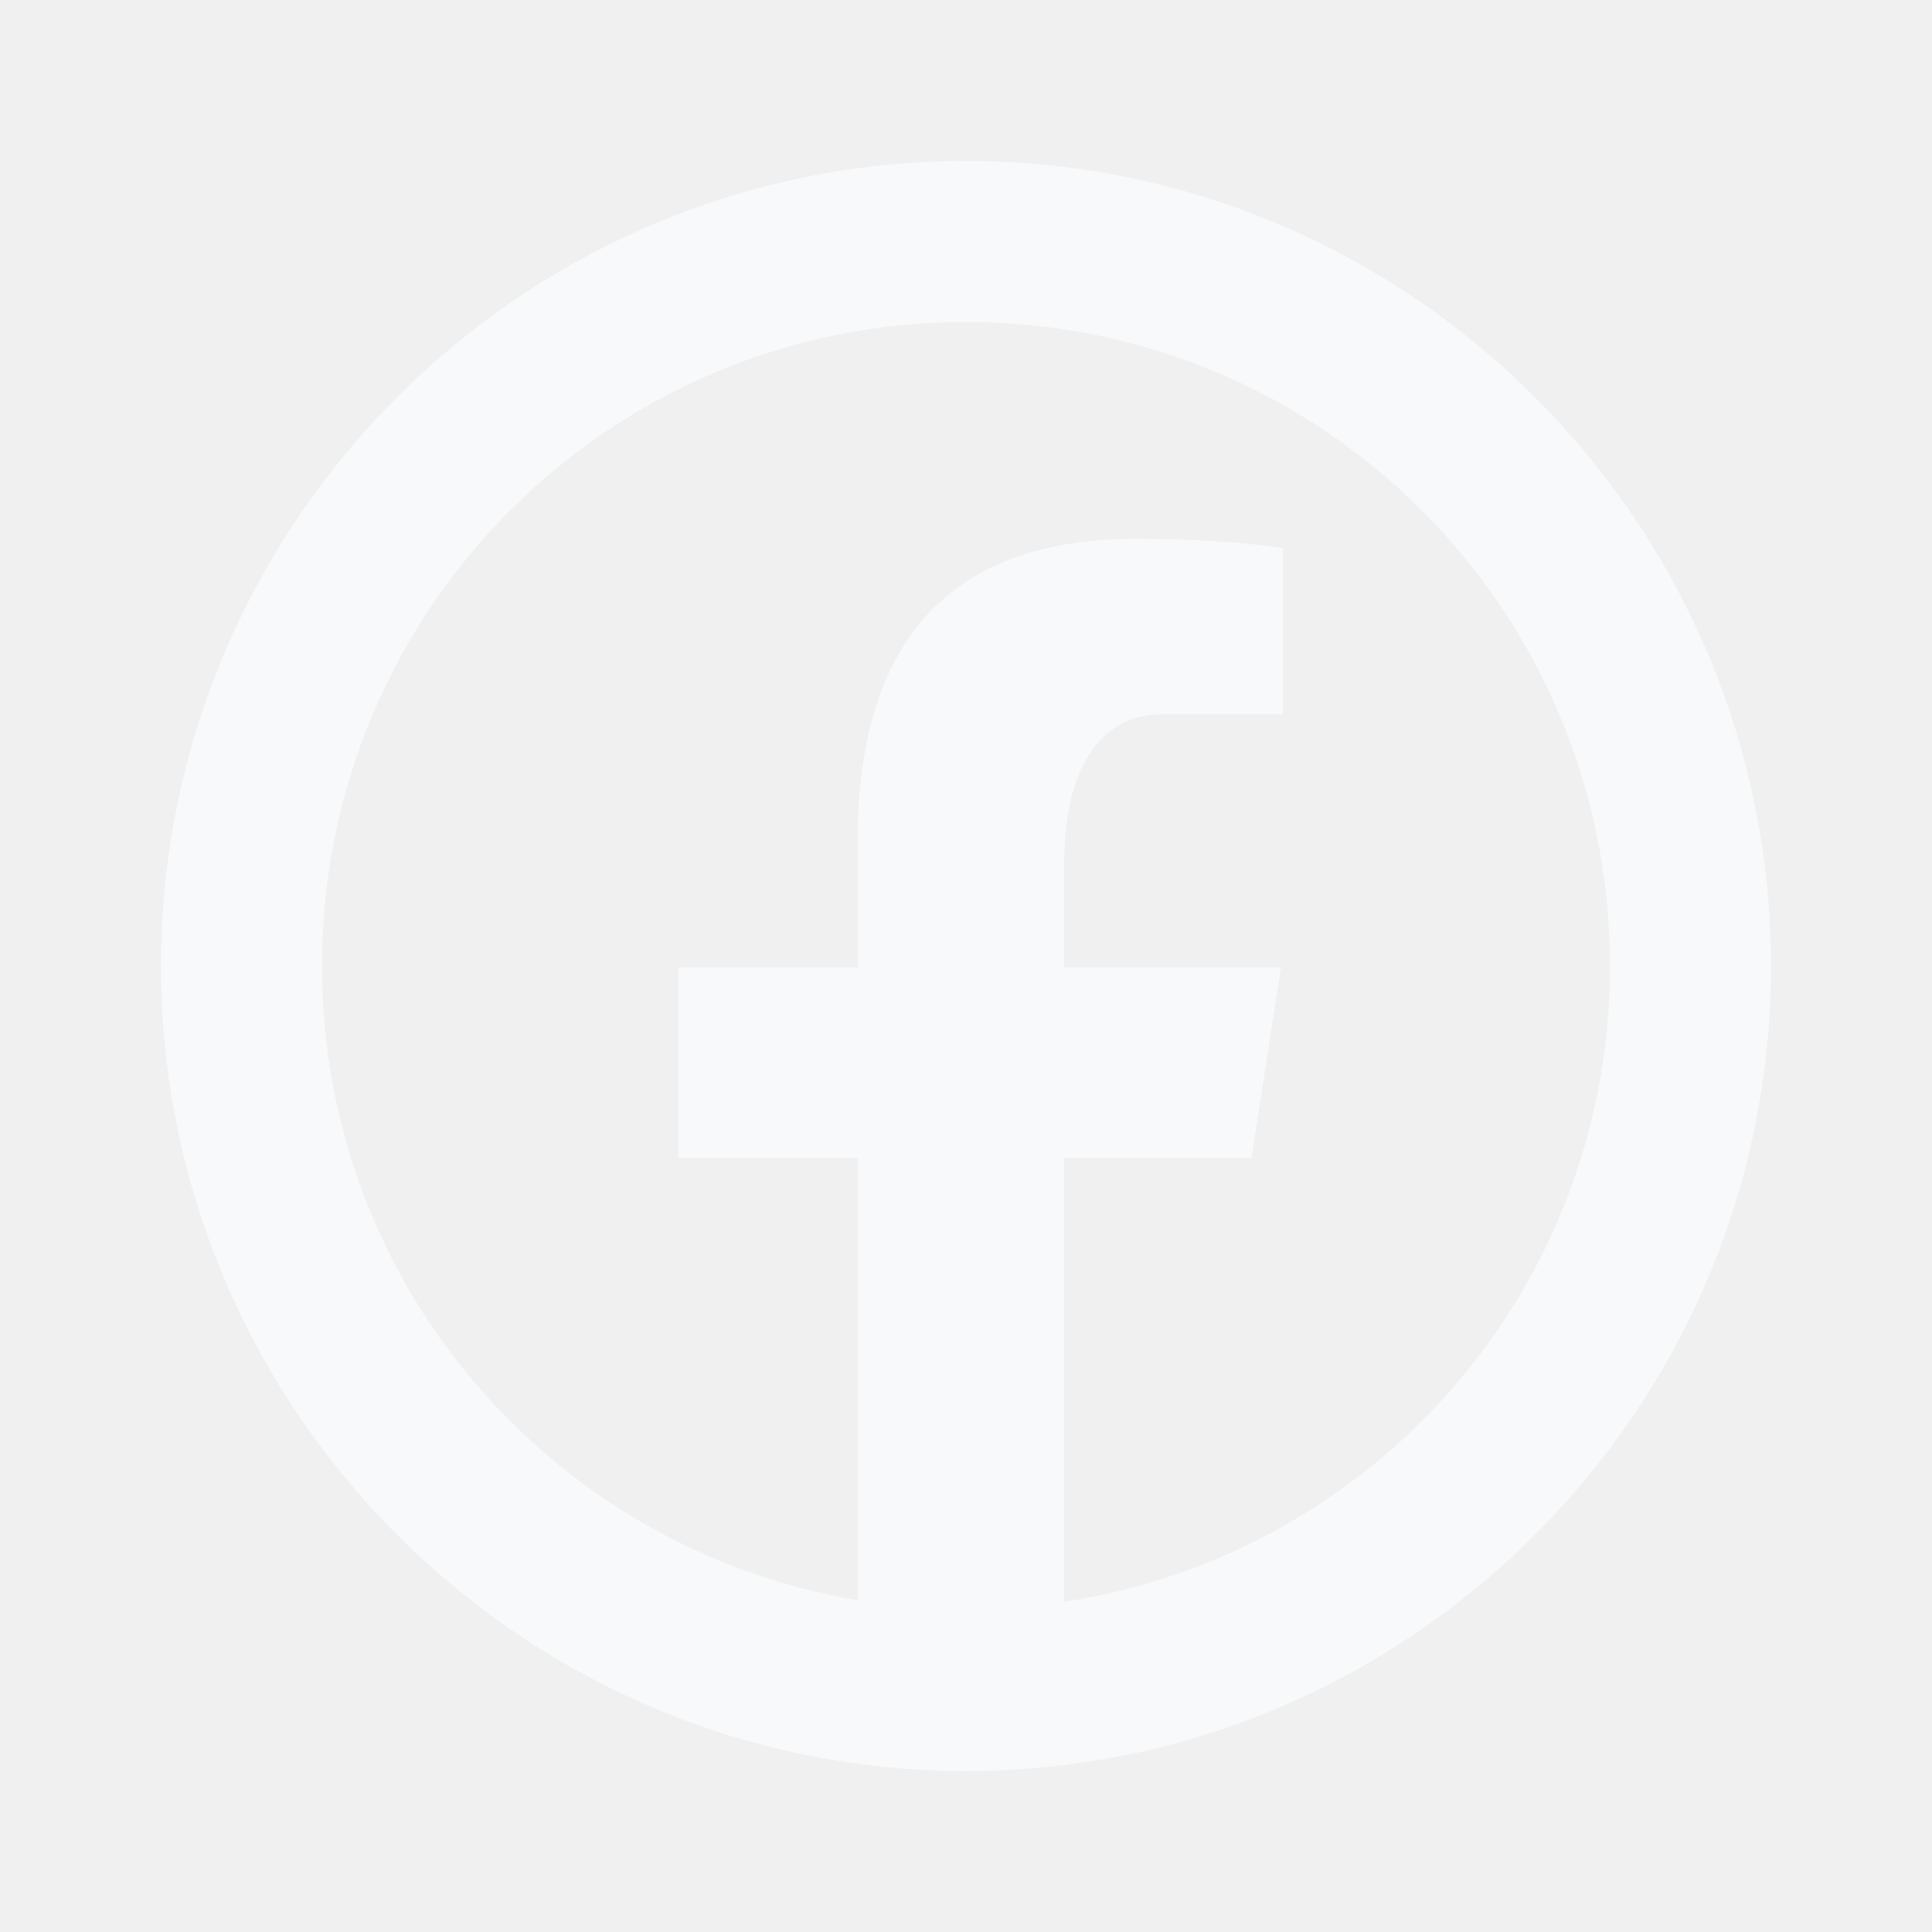
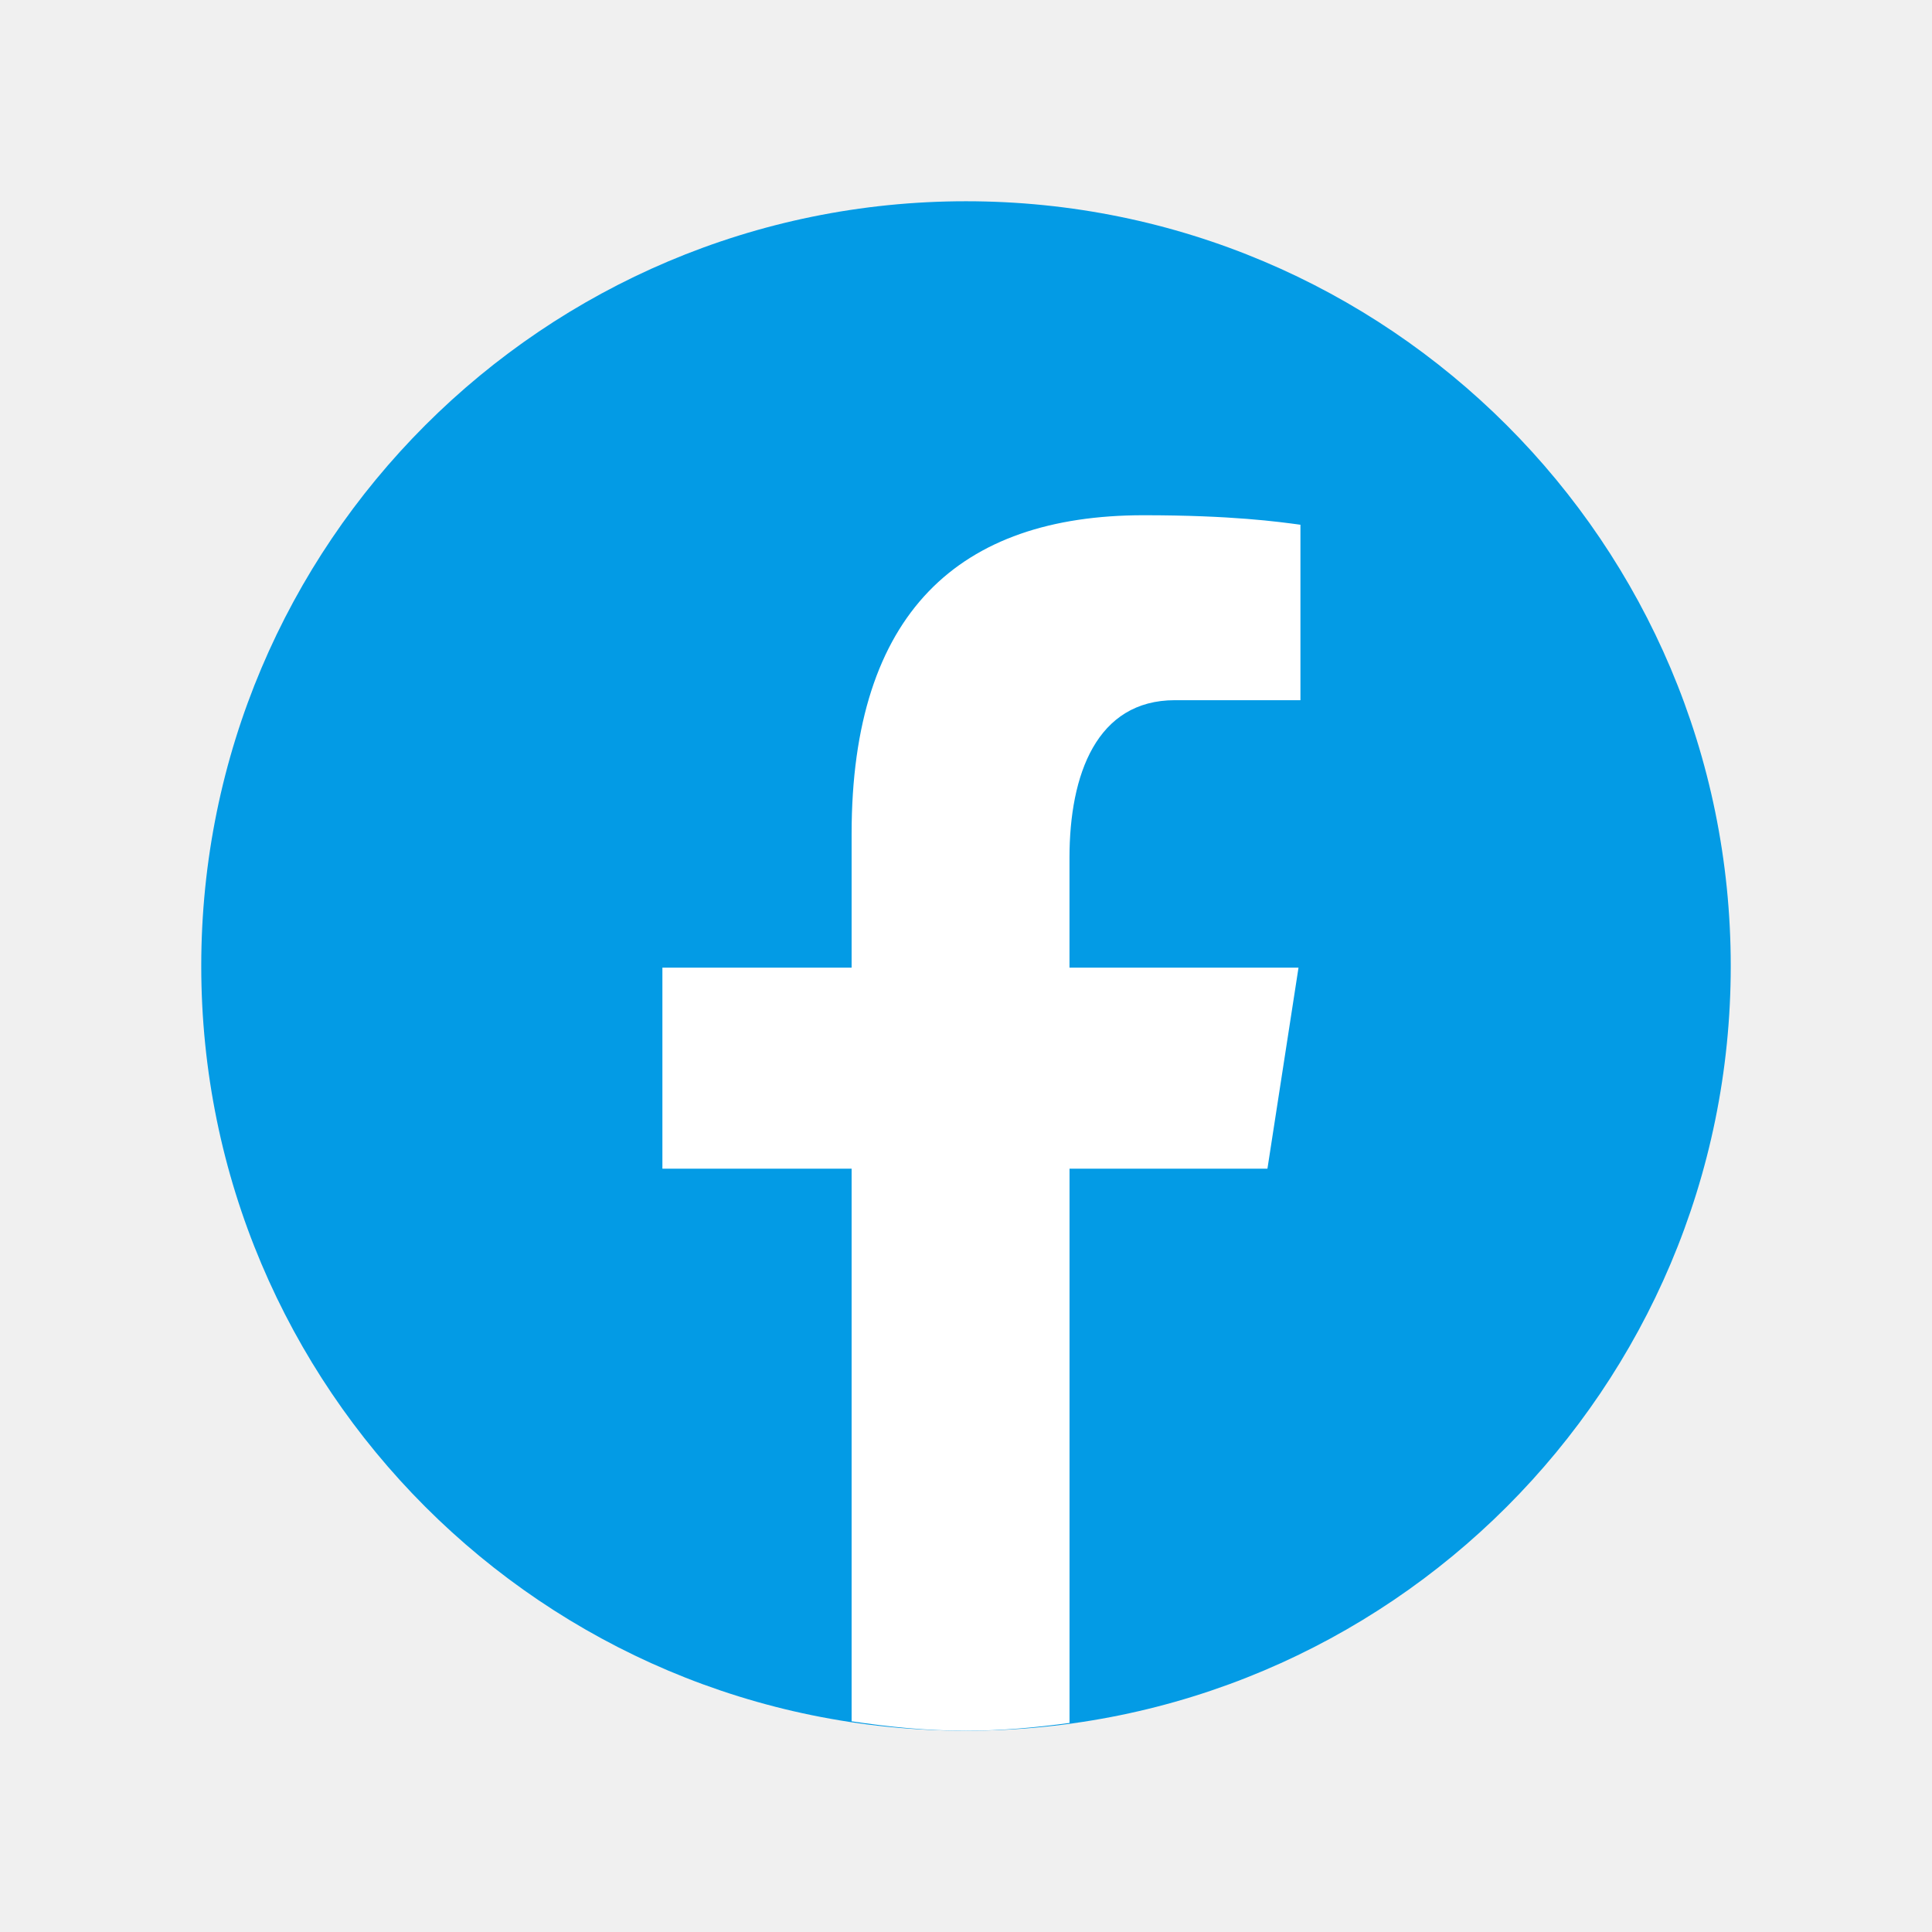
- <svg xmlns="http://www.w3.org/2000/svg" viewBox="0 0 24 24" width="24px" height="24px" fill="#F8F9FA">
-   <path d="M 12 2 C 6.489 2 2 6.489 2 12 C 2 17.511 6.489 22 12 22 C 17.511 22 22 17.511 22 12 C 22 6.489 17.511 2 12 2 z M 12 4 C 16.43 4 20 7.57 20 12 C 20 16.014 17.065 19.313 13.219 19.898 L 13.219 14.385 L 15.547 14.385 L 15.912 12.02 L 13.219 12.02 L 13.219 10.727 C 13.219 9.744 13.539 8.871 14.459 8.871 L 15.936 8.871 L 15.936 6.807 C 15.676 6.772 15.127 6.695 14.09 6.695 C 11.924 6.695 10.654 7.839 10.654 10.445 L 10.654 12.02 L 8.428 12.02 L 8.428 14.385 L 10.654 14.385 L 10.654 19.879 C 6.87 19.241 4 15.97 4 12 C 4 7.57 7.57 4 12 4 z" />
+ <svg xmlns="http://www.w3.org/2000/svg" viewBox="0 0 48 48" width="48px" height="48px">
+   <path fill="#039be5" d="M24 5A19 19 0 1 0 24 43A19 19 0 1 0 24 5Z" />
+   <path fill="#fff" d="M26.572,29.036h4.917l0.772-4.995h-5.69v-2.73c0-2.075,0.678-3.915,2.619-3.915h3.119v-4.359c-0.548-0.074-1.707-0.236-3.897-0.236c-4.573,0-7.254,2.415-7.254,7.917v3.323h-4.701v4.995h4.701v13.729C22.089,42.905,23.032,43,24,43c0.875,0,1.729-0.08,2.572-0.194V29.036z" />
</svg>
